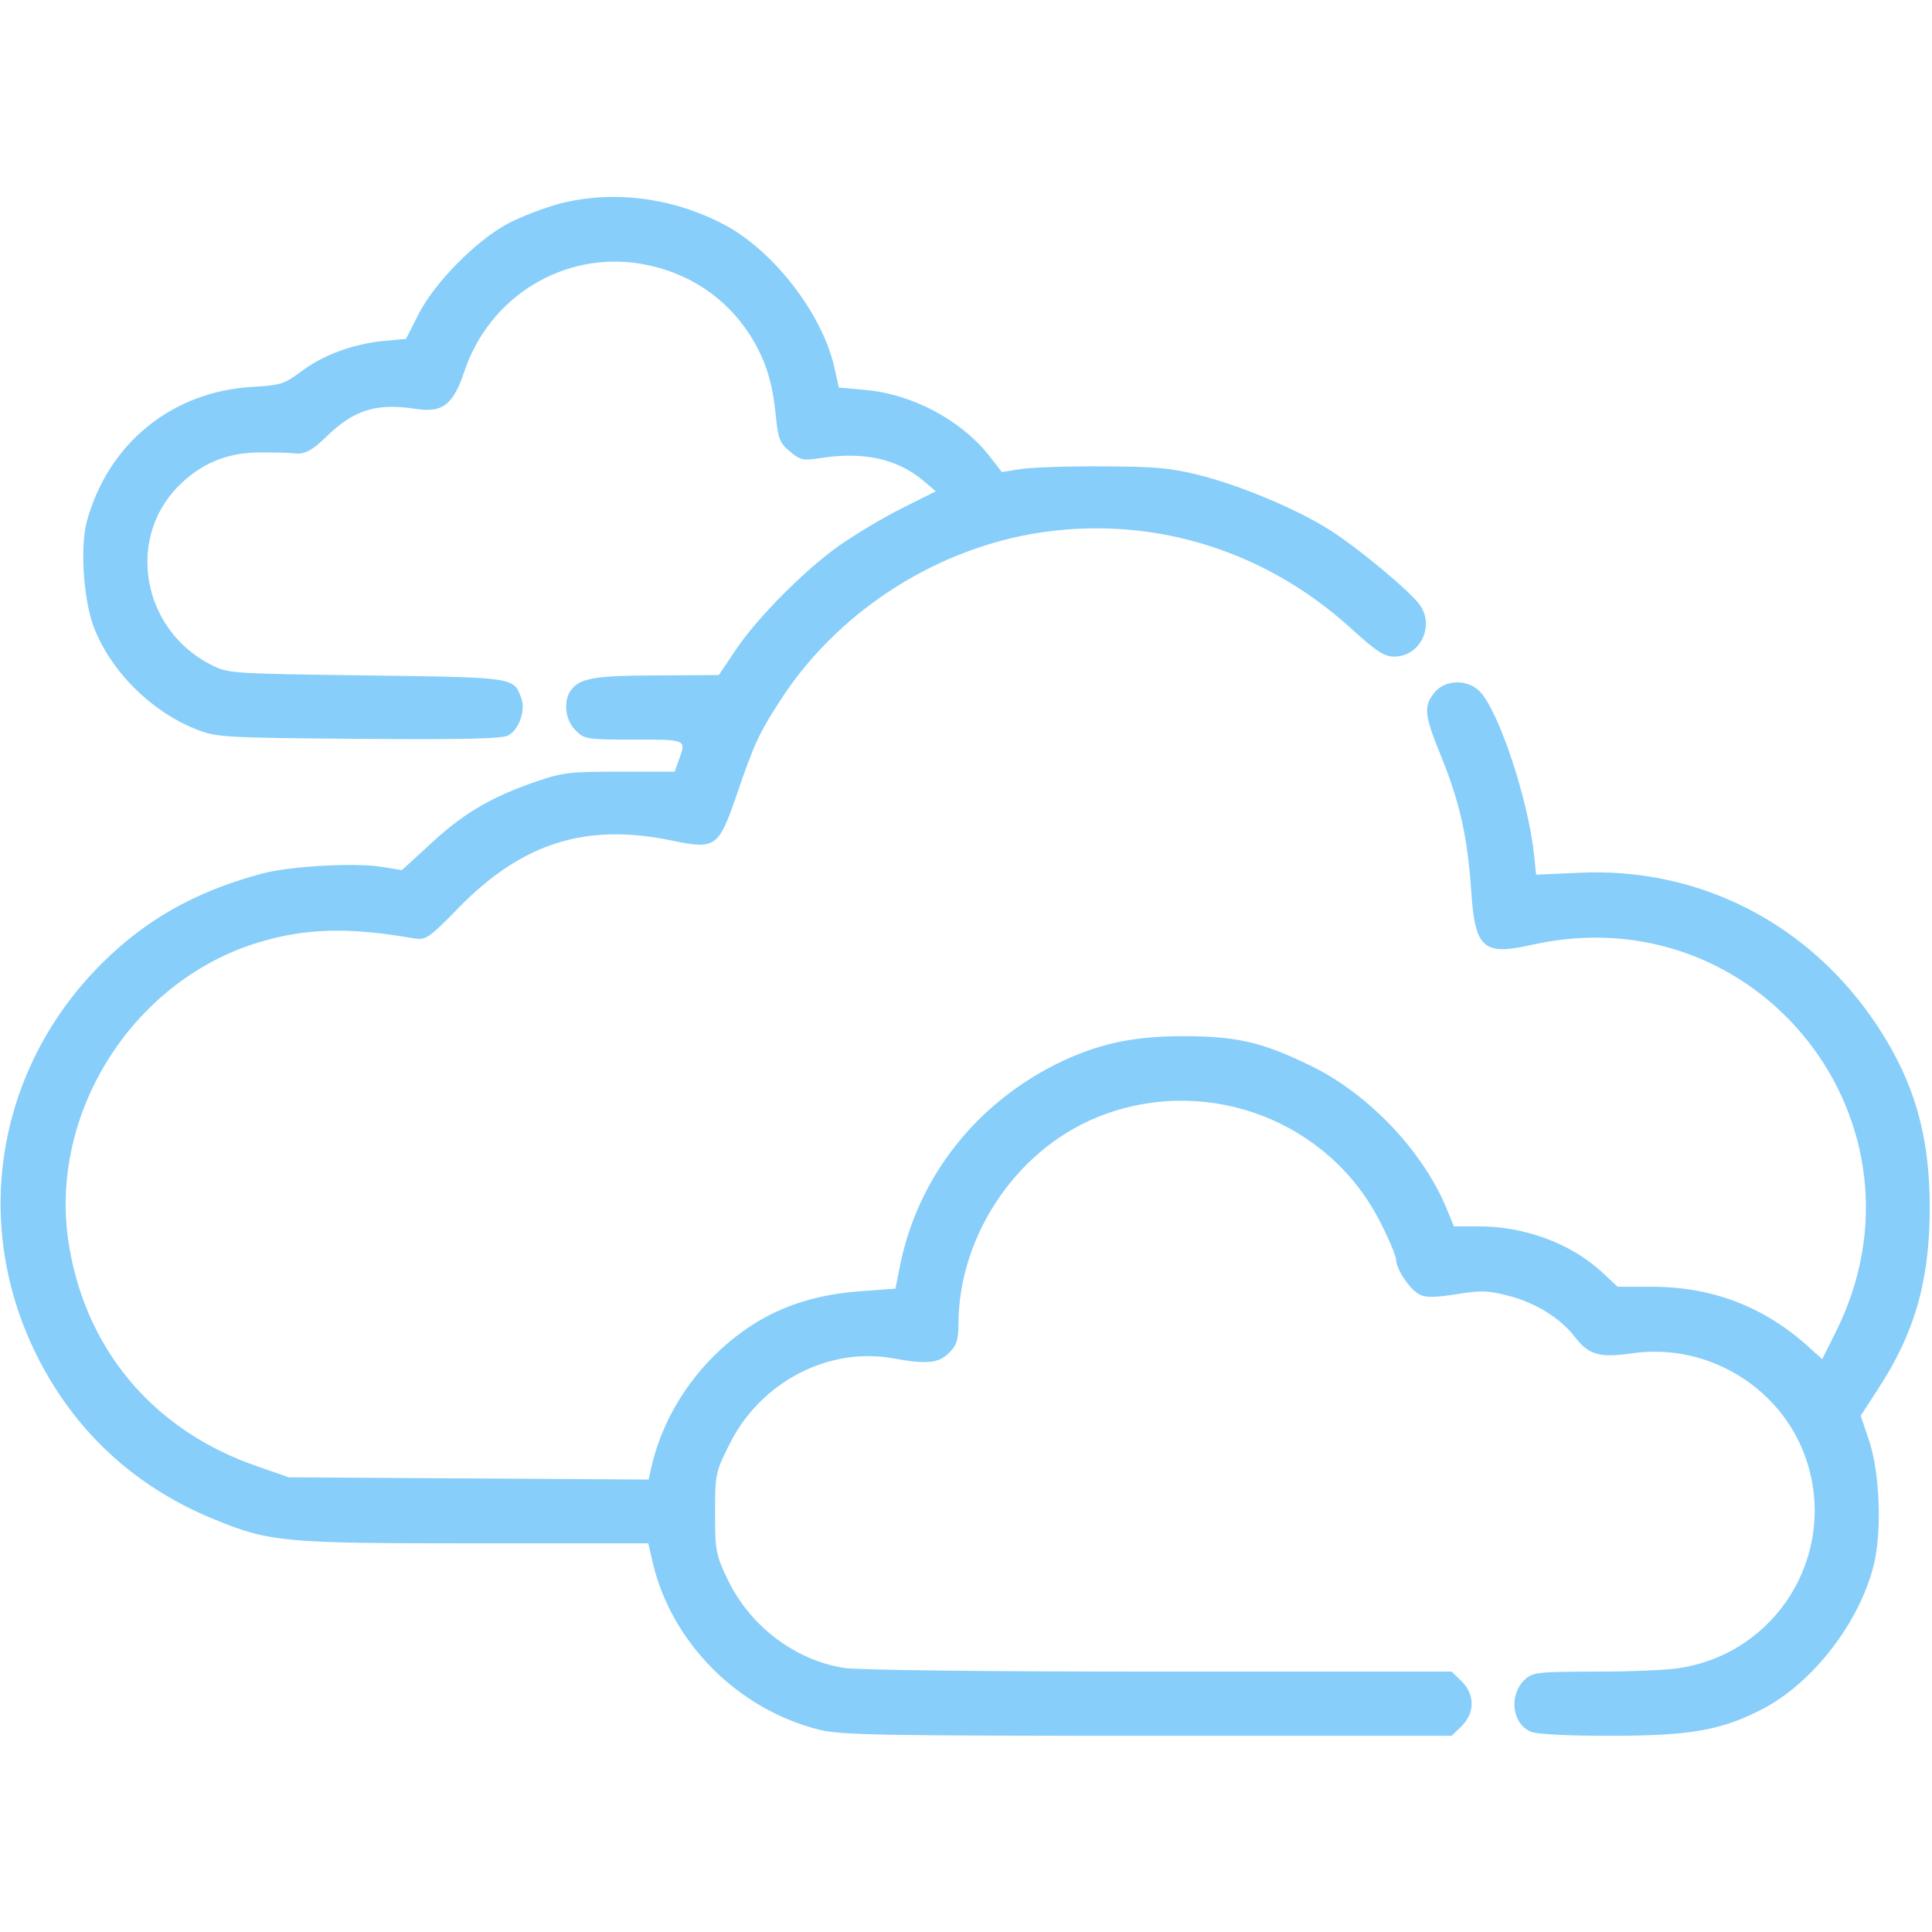
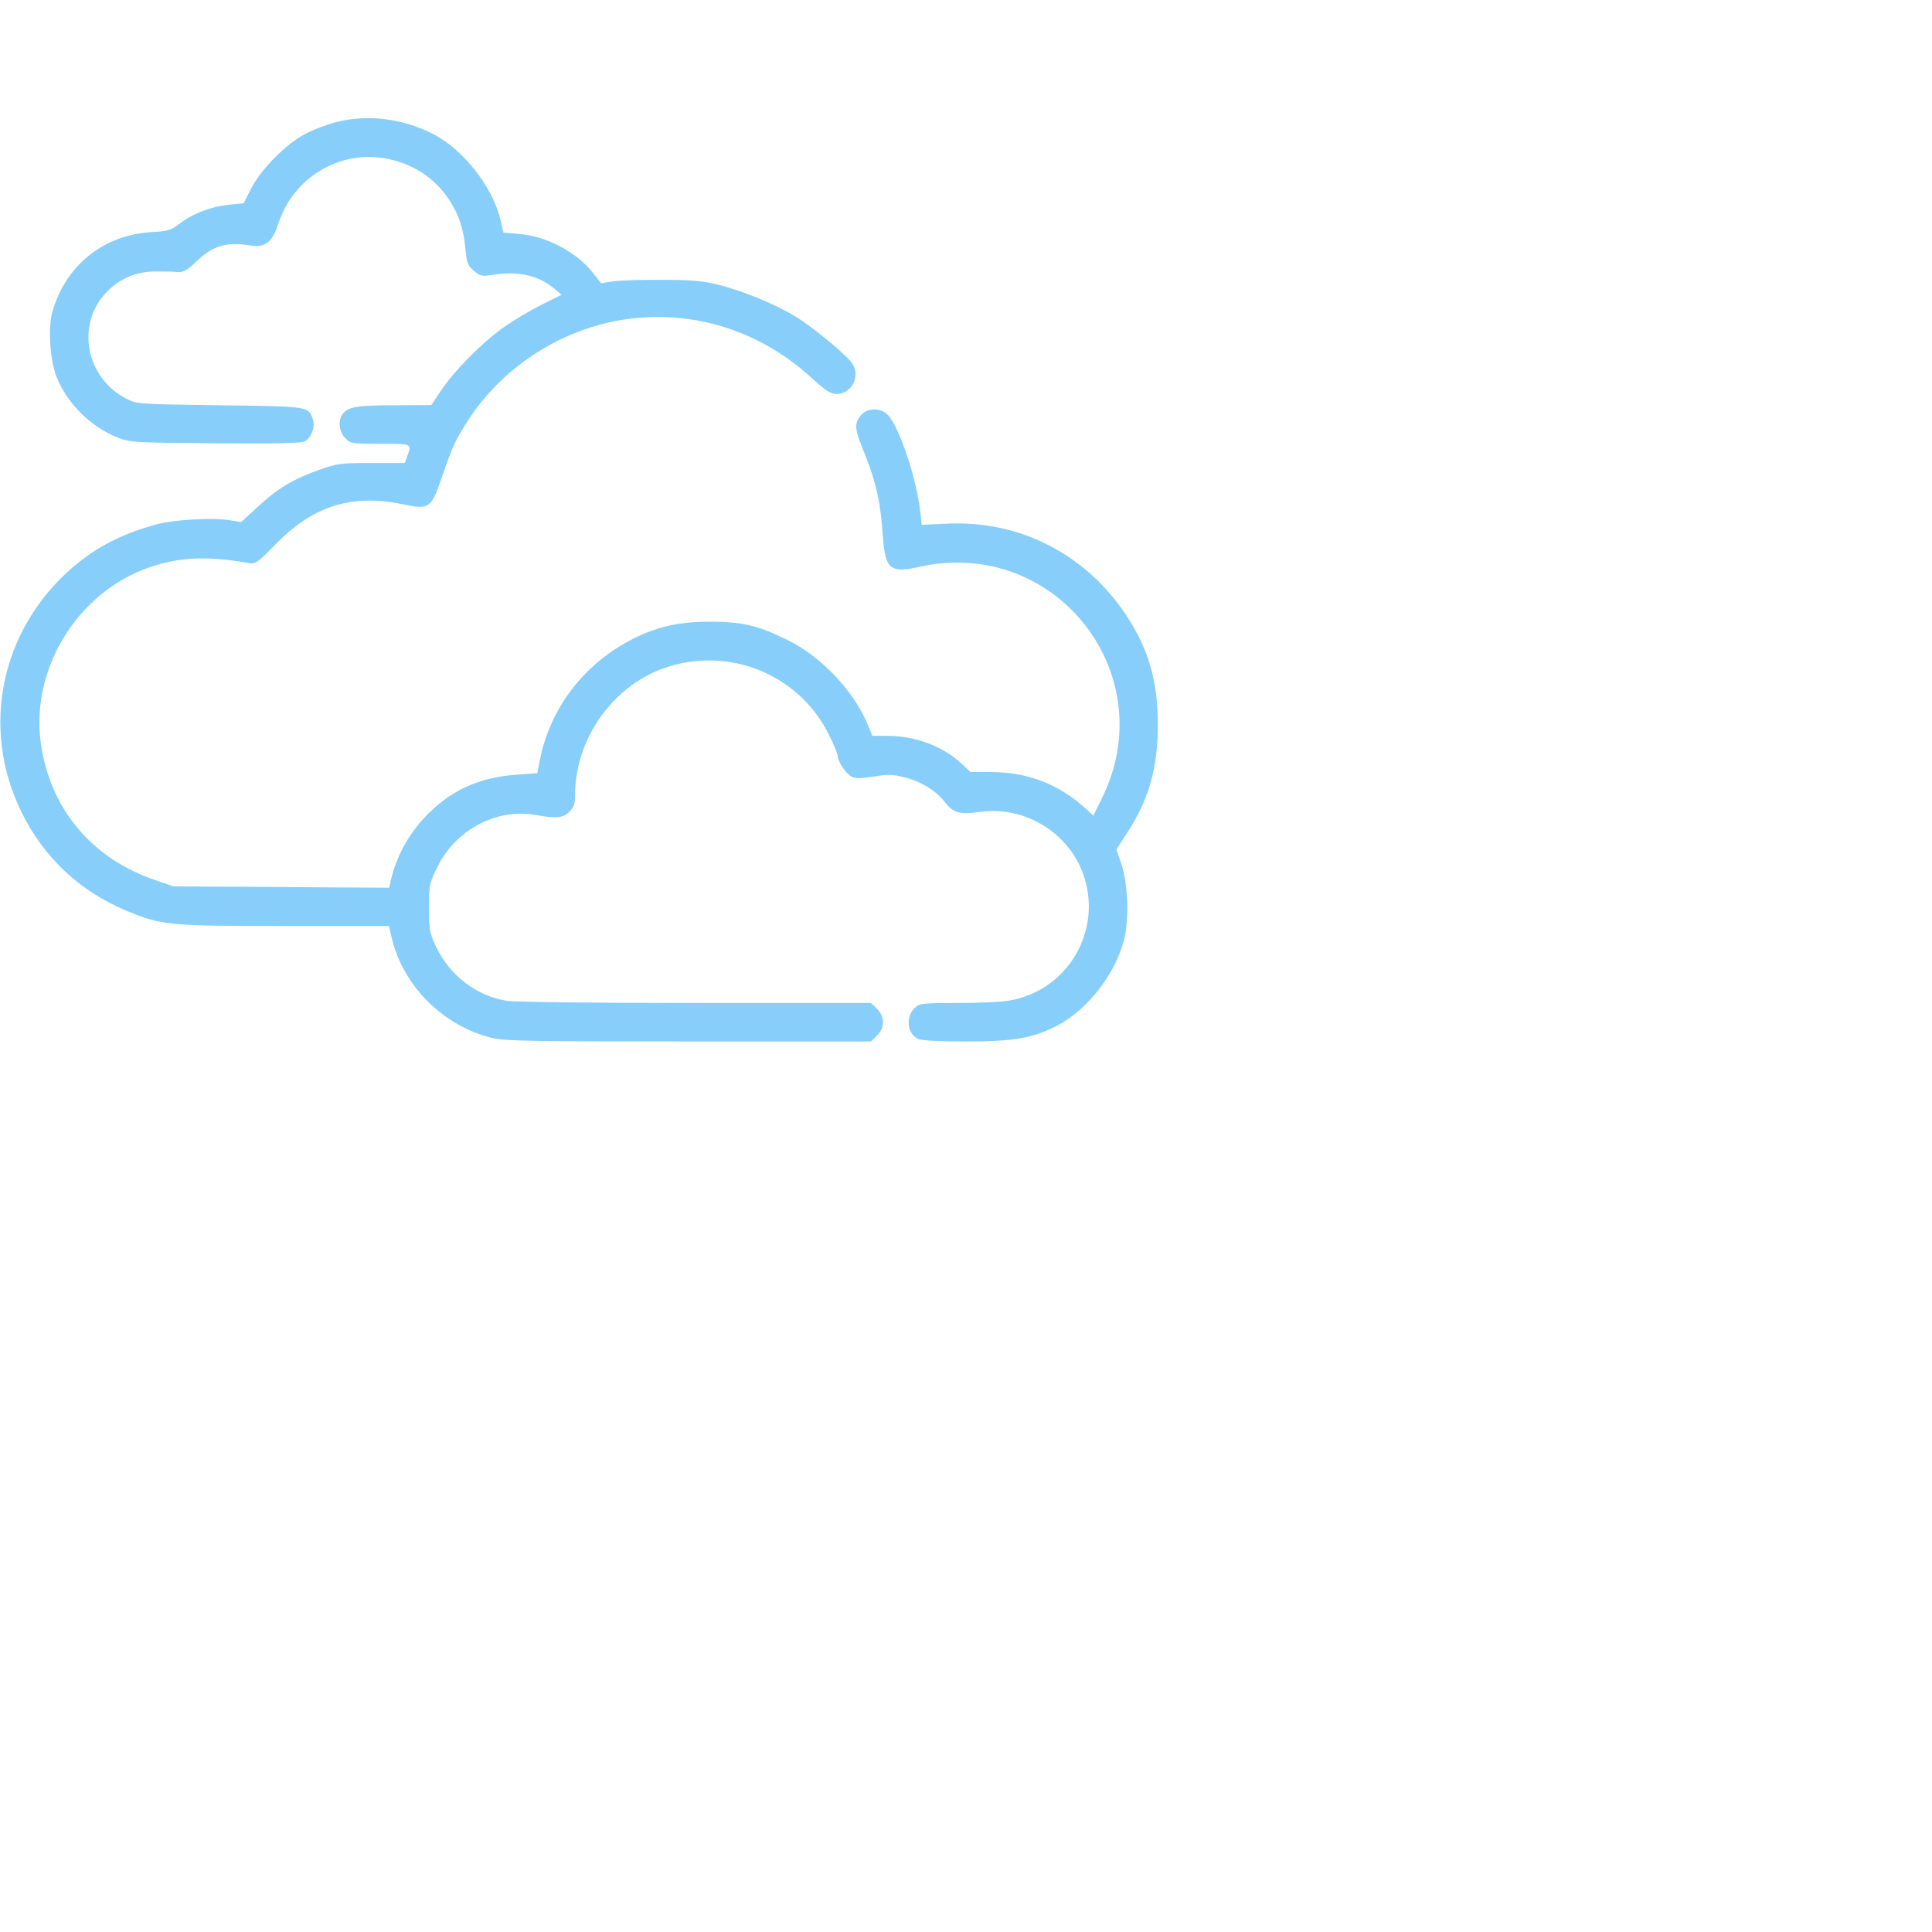
- <svg xmlns="http://www.w3.org/2000/svg" version="1.0" width="512pt" height="512pt" viewBox="0 0 512 512" preserveAspectRatio="xMidYMid meet" fill="lightskyblue">
+ <svg xmlns="http://www.w3.org/2000/svg" version="1.0" width="512pt" height="512pt" viewBox="0 0 512 512" preserveAspectRatio="xMidYMid meet" fill="lightskyblue" transform="scale(0.6)">
  <g transform="translate(0,512) scale(0.1,-0.1)" fill="lightskyblue" stroke="none">
    <path d="M1482 4580 c-40 -11 -101 -34 -135 -52 -85 -45 -194 -156 -237 -239 l-34 -67 -64 -6 c-81 -9 -158 -38 -216 -82 -41 -31 -53 -35 -123 -39 -216 -11 -386 -149 -443 -357 -18 -68 -9 -208 19 -281 45 -116 150 -221 269 -269 56 -22 67 -23 432 -26 277 -2 380 0 397 9 29 16 47 68 34 100 -20 54 -16 54 -410 59 -362 5 -367 5 -413 29 -180 92 -224 330 -87 471 61 62 132 92 223 91 41 0 78 -1 82 -2 29 -5 50 6 87 42 75 73 133 92 242 75 68 -10 96 12 125 98 66 200 264 321 468 287 123 -21 224 -87 289 -188 41 -65 60 -123 69 -215 6 -60 10 -72 37 -94 28 -24 36 -25 81 -18 115 18 204 -2 273 -60 l33 -28 -94 -47 c-51 -26 -124 -70 -162 -97 -91 -64 -218 -192 -274 -276 l-45 -67 -162 -1 c-164 0 -206 -7 -229 -38 -22 -28 -17 -80 11 -107 23 -24 29 -25 155 -25 140 0 139 1 119 -54 l-11 -31 -147 0 c-138 0 -151 -2 -234 -31 -114 -41 -185 -84 -271 -165 l-71 -65 -55 9 c-71 11 -239 2 -315 -18 -150 -40 -268 -100 -373 -190 -319 -274 -410 -710 -227 -1082 99 -202 259 -351 467 -437 152 -63 185 -66 697 -66 l459 0 12 -52 c50 -212 226 -388 441 -442 58 -14 159 -16 871 -16 l805 0 27 26 c17 18 26 37 26 59 0 22 -9 41 -26 59 l-27 26 -776 0 c-456 0 -801 4 -835 10 -131 21 -250 112 -309 237 -30 63 -32 75 -32 174 0 101 1 108 38 181 81 165 263 260 435 228 88 -16 120 -13 147 15 20 19 25 34 25 77 1 241 163 474 388 555 283 103 598 -22 731 -288 23 -45 41 -89 41 -98 0 -24 36 -78 61 -91 16 -9 39 -9 98 0 65 11 85 10 139 -4 71 -18 139 -60 177 -111 36 -46 65 -54 153 -41 203 28 402 -97 462 -292 76 -246 -82 -501 -336 -542 -33 -6 -134 -10 -225 -10 -152 0 -167 -2 -187 -20 -44 -41 -36 -116 14 -139 16 -7 94 -11 213 -11 213 0 295 15 404 72 132 70 253 226 292 378 23 89 17 251 -13 336 l-21 62 44 68 c99 150 139 290 139 484 0 189 -40 330 -136 477 -179 274 -473 426 -795 410 l-112 -5 -6 56 c-16 145 -92 374 -142 428 -32 35 -94 34 -122 -2 -29 -37 -27 -58 20 -173 49 -122 68 -211 78 -353 10 -152 32 -171 160 -142 603 136 1083 -476 805 -1028 l-35 -70 -32 29 c-119 109 -257 163 -421 163 l-89 0 -42 39 c-82 76 -205 121 -326 121 l-66 0 -21 51 c-63 150 -205 299 -355 373 -131 64 -198 80 -342 80 -136 0 -229 -21 -338 -75 -214 -108 -364 -301 -411 -529 l-13 -65 -94 -7 c-150 -11 -266 -59 -370 -155 -93 -86 -158 -198 -184 -316 l-6 -28 -477 3 -477 3 -80 28 c-281 95 -465 317 -505 606 -46 341 178 687 510 785 121 36 236 39 402 10 37 -6 40 -5 125 82 168 171 336 223 561 177 118 -25 126 -19 173 117 46 135 60 166 115 251 147 230 398 396 668 444 306 53 611 -37 845 -249 68 -62 89 -76 116 -76 67 0 107 78 69 135 -23 35 -167 155 -244 203 -88 55 -237 117 -346 144 -73 18 -119 22 -254 22 -91 1 -187 -3 -215 -7 l-50 -8 -35 45 c-75 94 -205 163 -331 173 l-66 6 -12 54 c-33 145 -166 315 -300 382 -136 69 -290 87 -429 51z" />
  </g>
</svg>
